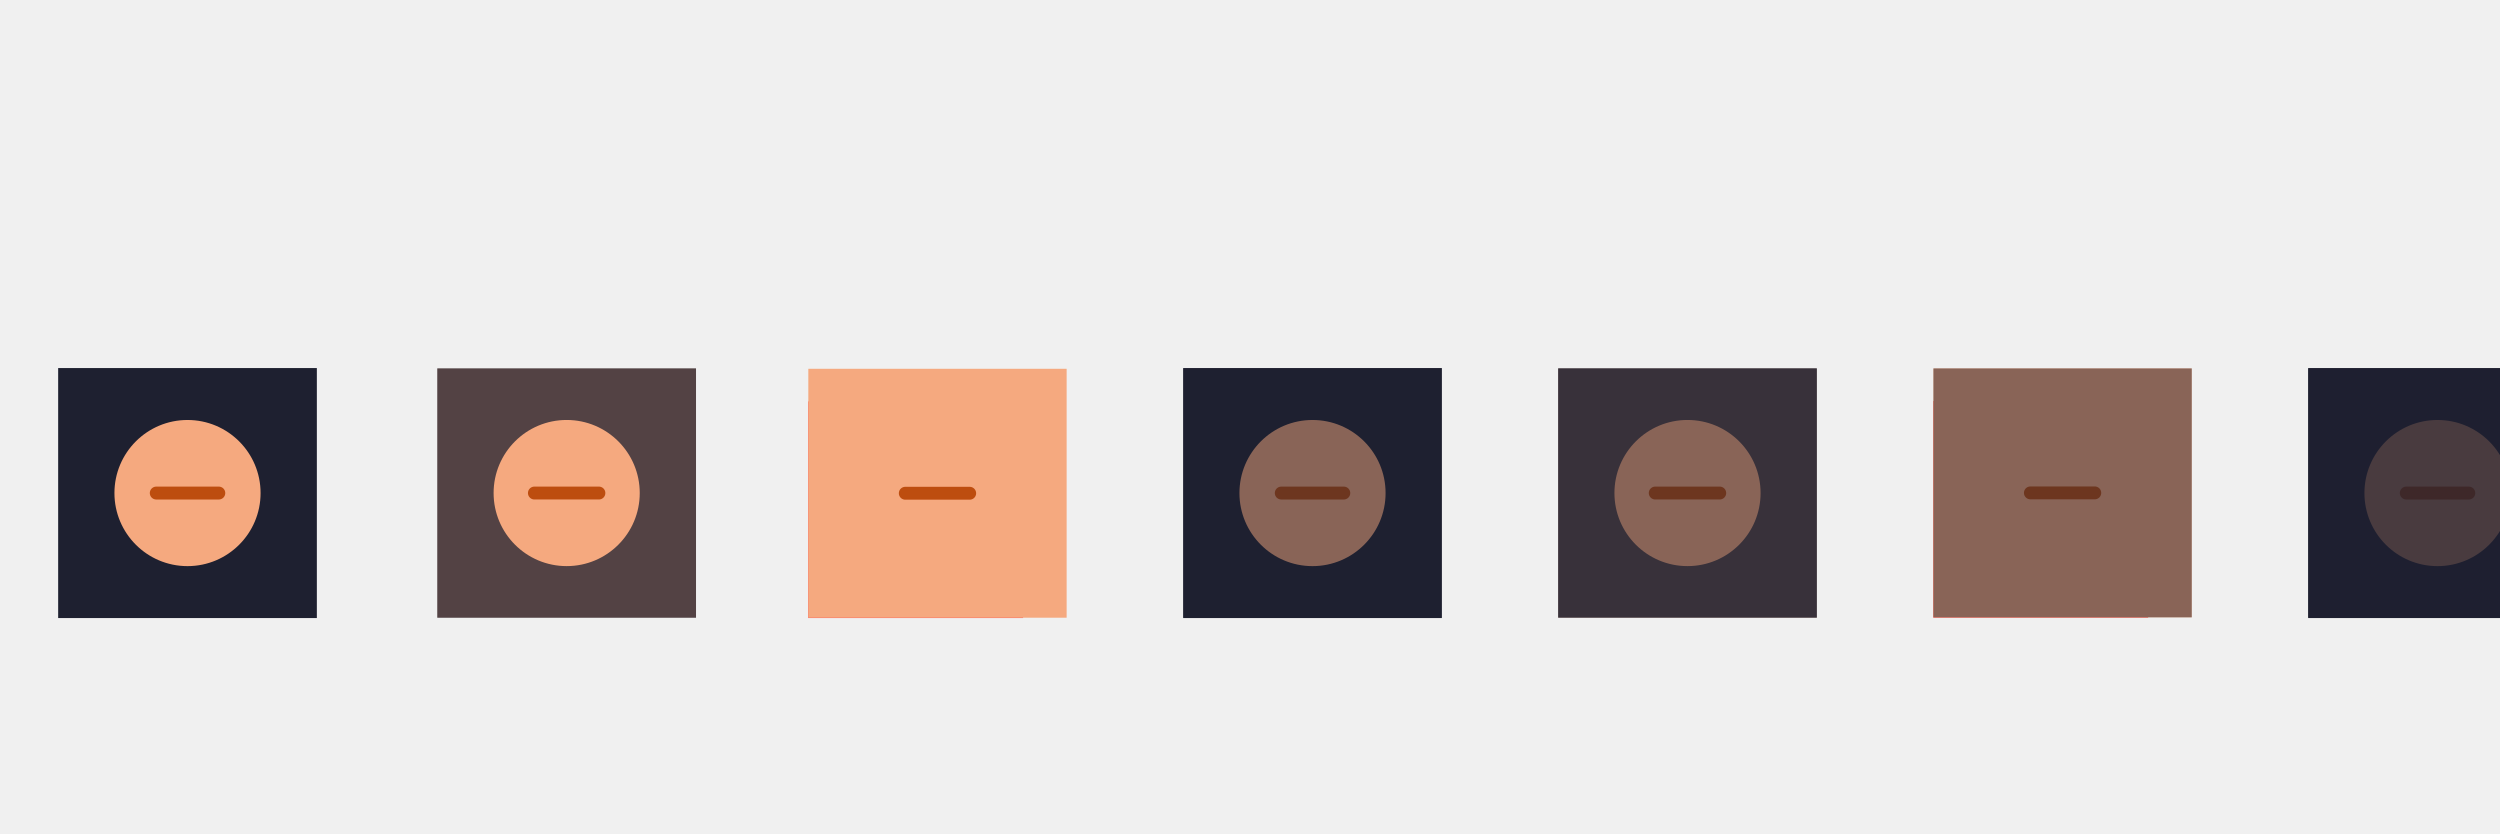
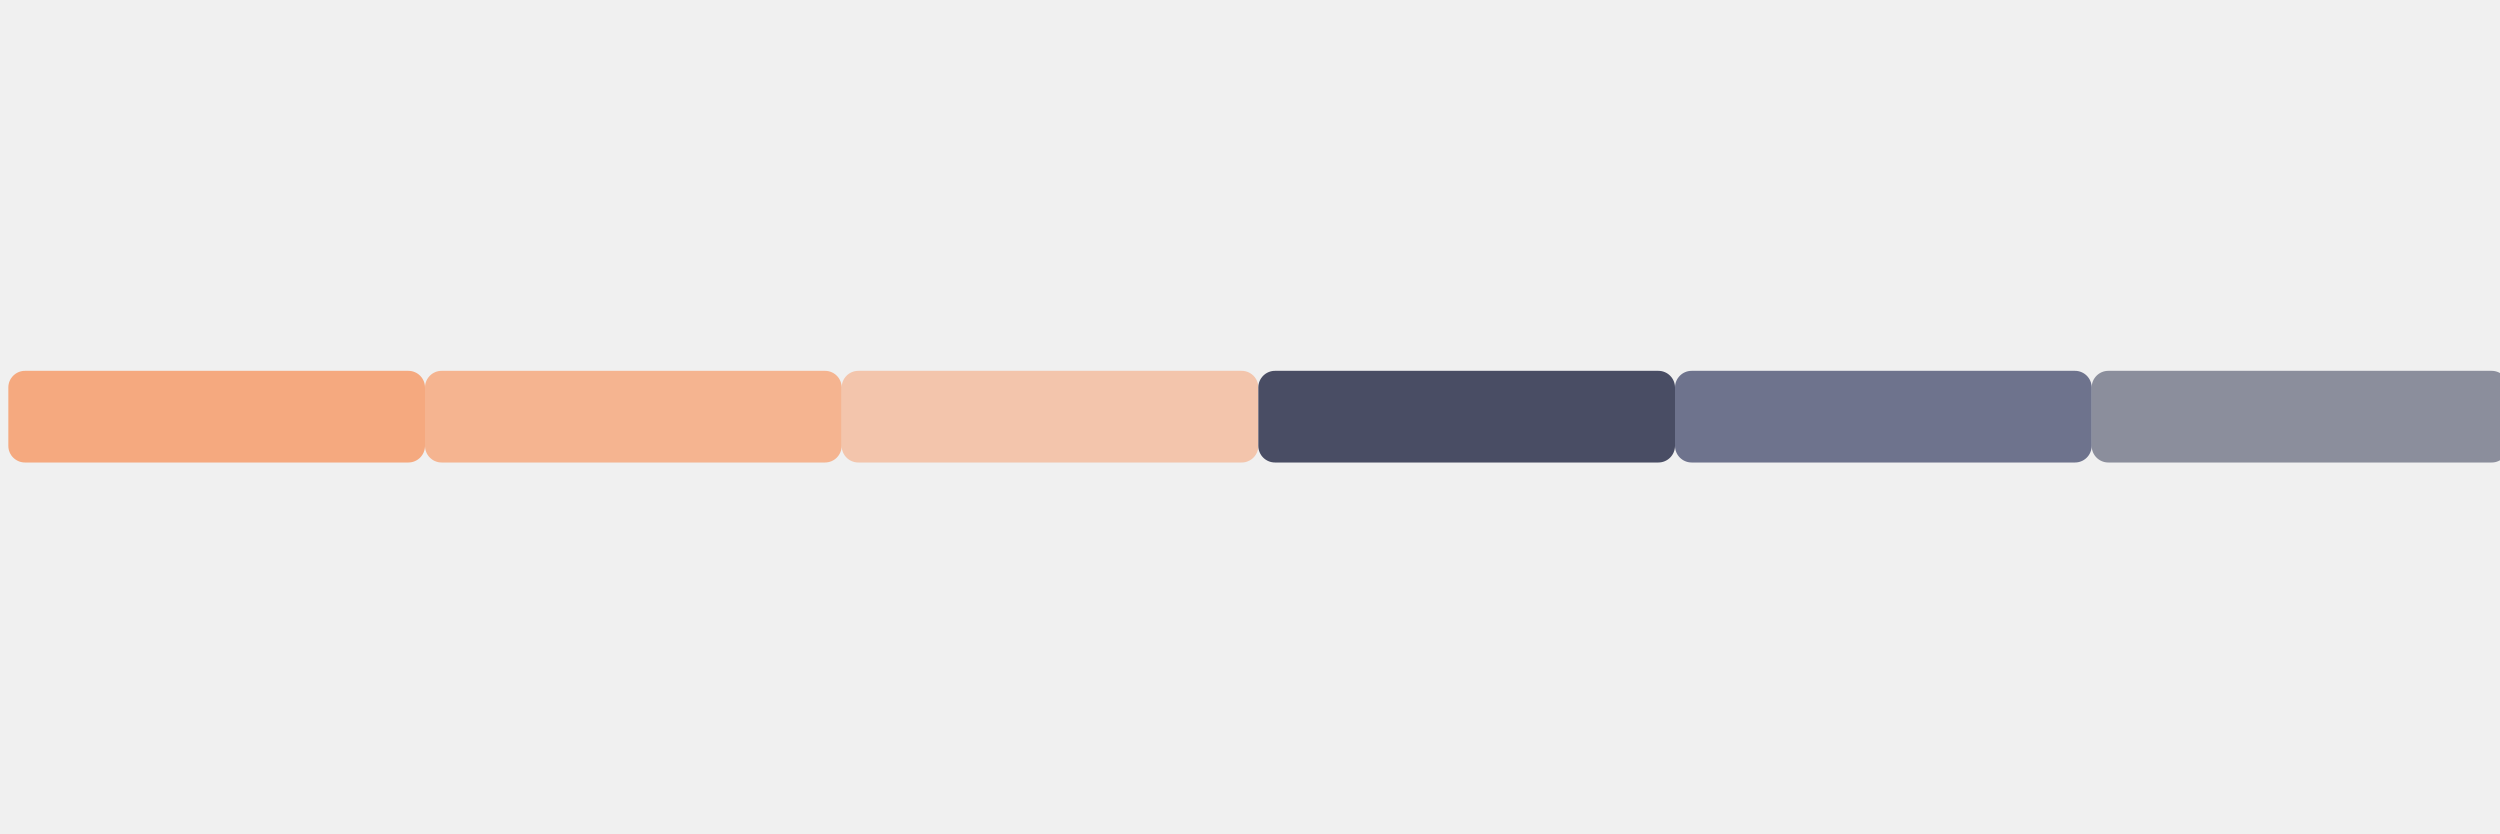
- <svg xmlns="http://www.w3.org/2000/svg" xmlns:xlink="http://www.w3.org/1999/xlink" height="100" id="layer1" width="300" version="1.1">
-   <defs id="defs21" />
-   <g id="active-center">
-     <g id="g2255">
-       <g id="g5346" transform="matrix(0.6898408,0,0,1,6.978584,0)" style="fill:#1e2030">
-         <rect style="fill:#1e2030;fill-opacity:1;stroke:none;stroke-width:1.507;paint-order:markers fill stroke" id="rect2247" width="31.043" height="30" x="6.979" y="44.167" transform="matrix(1.44961,0,0,1,-10.11622,0)" />
-       </g>
-       <g id="g1766" transform="matrix(5.849478,0,0,5.849478,-696.8034,-483.7527)">
-         <circle style="opacity:1;fill:#f5a97f;fill-opacity:1;stroke:none;stroke-width:0.714;stroke-linecap:square;stroke-linejoin:round;paint-order:markers fill stroke" id="circle1525" cx="122.969" cy="92.815" r="1.499" />
-         <path style="fill:none;fill-opacity:1;stroke:#bd4d0f;stroke-width:0.265;stroke-linecap:round;stroke-linejoin:round;stroke-dasharray:none;stroke-opacity:1;paint-order:markers fill stroke" d="m 122.328,92.815 h 1.283" id="path3966" />
-       </g>
-     </g>
-   </g>
-   <g id="hover-center">
-     <g id="g5375">
-       <rect y="44.167" x="52.479" height="30" width="31.043" id="rect5509-3" style="fill:#040000;fill-opacity:0;stroke-width:0.831" />
-     </g>
-     <g id="g1826" transform="matrix(5.849477,0,0,5.849477,-651.3034,-452.7992)">
-       <rect style="opacity:1;fill:#1e2030;fill-opacity:1;stroke:none;stroke-width:2.7;stroke-linecap:square;stroke-linejoin:round;paint-order:markers fill stroke" id="rect1911" width="20.058" height="19.328" x="155.606" y="-3.485" ry="0" transform="matrix(0.2645832,0,0,0.2645832,79.14454,85.88844)" />
-       <rect style="opacity:0.25;fill:#f5a97f;fill-opacity:1;stroke:none;stroke-width:0.714;stroke-linecap:square;stroke-linejoin:round;paint-order:markers fill stroke" id="rect1709-3" width="5.307" height="5.114" x="120.315" y="84.966" ry="0" />
-       <g id="g1820">
-         <circle style="opacity:1;fill:#f5a97f;fill-opacity:1;stroke:none;stroke-width:0.714;stroke-linecap:square;stroke-linejoin:round;paint-order:markers fill stroke" id="circle1591" cx="122.969" cy="87.523" r="1.499" />
-         <path style="fill:none;fill-opacity:1;stroke:#bd4d0f;stroke-width:0.265;stroke-linecap:round;stroke-linejoin:round;stroke-dasharray:none;stroke-opacity:1;paint-order:markers fill stroke" d="m 122.307,87.523 1.323,-10e-7" id="path4112" />
-       </g>
-     </g>
-   </g>
-   <g id="pressed-center">
-     <g id="g5404" transform="matrix(0.5731158,0,0,0.866666,45.39816,9.888934)">
-       <rect y="44.167" x="90" height="30" width="45" id="rect5509-36" style="fill:#ff5252;fill-opacity:1;stroke-width:1" />
-       <g style="fill:#ffffff;fill-opacity:1" transform="matrix(3.779528,0,0,3.779528,-225.4208,-334.3251)" id="g5507-8">
-         <g style="fill:#ffffff;fill-opacity:1" id="g5121-0" transform="matrix(0,-0.1984375,0.1984375,0,79.8404,106.2912)" />
-         <g style="fill:#ffffff;fill-opacity:1" id="g5390-2">
-           <rect transform="rotate(-90)" y="87.953" x="-105.434" height="0.529" width="0.265" id="rect5299-1" style="fill:#ffffff;fill-opacity:1;stroke-width:0.132" />
-           <rect transform="rotate(-90)" y="88.218" x="-105.17" height="0.529" width="0.265" id="rect5299-2-05" style="fill:#ffffff;fill-opacity:1;stroke-width:0.132" />
-           <rect transform="rotate(-90)" y="88.482" x="-104.905" height="0.529" width="0.265" id="rect5299-7-1" style="fill:#ffffff;fill-opacity:1;stroke-width:0.132" />
-           <rect transform="rotate(-90)" y="88.747" x="-104.641" height="0.529" width="0.265" id="rect5299-0-1" style="fill:#ffffff;fill-opacity:1;stroke-width:0.132" />
-           <rect transform="rotate(-90)" y="89.011" x="-104.376" height="0.529" width="0.265" id="rect5299-9-0" style="fill:#ffffff;fill-opacity:1;stroke-width:0.132" />
-         </g>
-         <g style="fill:#ffffff;fill-opacity:1" transform="matrix(-1,0,0,1,178.8164,0)" id="g5390-3-8">
-           <rect transform="rotate(-90)" y="87.953" x="-105.434" height="0.529" width="0.265" id="rect5299-6-5" style="fill:#ffffff;fill-opacity:1;stroke-width:0.132" />
-           <rect transform="rotate(-90)" y="88.218" x="-105.17" height="0.529" width="0.265" id="rect5299-2-0-06" style="fill:#ffffff;fill-opacity:1;stroke-width:0.132" />
-           <rect transform="rotate(-90)" y="88.482" x="-104.905" height="0.529" width="0.265" id="rect5299-7-6-4" style="fill:#ffffff;fill-opacity:1;stroke-width:0.132" />
-           <rect transform="rotate(-90)" y="88.747" x="-104.641" height="0.529" width="0.265" id="rect5299-0-2-62" style="fill:#ffffff;fill-opacity:1;stroke-width:0.132" />
-           <rect transform="rotate(-90)" y="89.011" x="-104.376" height="0.529" width="0.265" id="rect5299-9-6-5" style="fill:#ffffff;fill-opacity:1;stroke-width:0.132" />
-         </g>
-         <g style="fill:#ffffff;fill-opacity:1" transform="matrix(-1,0,0,1,177.4935,-1.322914)" id="g5390-3-1-8">
-           <rect transform="rotate(-90)" y="87.953" x="-105.434" height="0.529" width="0.265" id="rect5299-6-8-6" style="fill:#ffffff;fill-opacity:1;stroke-width:0.132" />
-           <rect transform="rotate(-90)" y="88.218" x="-105.17" height="0.529" width="0.265" id="rect5299-2-0-7-2" style="fill:#ffffff;fill-opacity:1;stroke-width:0.132" />
-           <rect transform="rotate(-90)" y="88.482" x="-104.905" height="0.529" width="0.265" id="rect5299-7-6-9-8" style="fill:#ffffff;fill-opacity:1;stroke-width:0.132" />
-           <rect transform="rotate(-90)" y="88.747" x="-104.641" height="0.529" width="0.265" id="rect5299-0-2-2-4" style="fill:#ffffff;fill-opacity:1;stroke-width:0.132" />
-           <rect transform="rotate(-90)" y="89.011" x="-104.376" height="0.529" width="0.265" id="rect5299-9-6-0-7" style="fill:#ffffff;fill-opacity:1;stroke-width:0.132" />
-         </g>
-         <g style="fill:#ffffff;fill-opacity:1" transform="translate(1.32292,-1.322906)" id="g5390-3-1-2-24">
-           <rect transform="rotate(-90)" y="87.953" x="-105.434" height="0.529" width="0.265" id="rect5299-6-8-3-0" style="fill:#ffffff;fill-opacity:1;stroke-width:0.132" />
-           <rect transform="rotate(-90)" y="88.218" x="-105.17" height="0.529" width="0.265" id="rect5299-2-0-7-7-6" style="fill:#ffffff;fill-opacity:1;stroke-width:0.132" />
-           <rect transform="rotate(-90)" y="88.482" x="-104.905" height="0.529" width="0.265" id="rect5299-7-6-9-5-2" style="fill:#ffffff;fill-opacity:1;stroke-width:0.132" />
-           <rect transform="rotate(-90)" y="88.747" x="-104.641" height="0.529" width="0.265" id="rect5299-0-2-2-9-99" style="fill:#ffffff;fill-opacity:1;stroke-width:0.132" />
-           <rect transform="rotate(-90)" y="89.011" x="-104.376" height="0.529" width="0.265" id="rect5299-9-6-0-2-0" style="fill:#ffffff;fill-opacity:1;stroke-width:0.132" />
-         </g>
-       </g>
-     </g>
-     <g id="g1689" transform="matrix(5.841017,0,0,5.841017,-605.763,-421.1284)">
-       <rect style="opacity:1;fill:#f5a97f;fill-opacity:1;stroke:none;stroke-width:0.714;stroke-linecap:square;stroke-linejoin:round;paint-order:markers fill stroke" id="rect3675" width="5.307" height="5.114" x="120.315" y="79.675" ry="0" />
-       <path style="fill:none;fill-opacity:1;stroke:#bd4d0f;stroke-width:0.265;stroke-linecap:round;stroke-linejoin:round;stroke-dasharray:none;stroke-opacity:1;paint-order:markers fill stroke" d="m 122.307,82.232 1.323,-10e-7" id="path4114" />
-     </g>
-   </g>
-   <g id="inactive-center">
-     <use x="0" y="0" xlink:href="#g2255" id="use2257" transform="translate(135,-3.3378601e-5)" />
-     <use x="0" y="0" xlink:href="#use2244" id="use2378" transform="translate(-44.99999)" />
-   </g>
-   <g id="hover-inactive-center">
-     <use x="0" y="0" xlink:href="#g1826" id="use2241" transform="translate(134.5)" />
-     <use x="0" y="0" xlink:href="#rect2186" id="use2244" transform="translate(-45.01123)" />
-   </g>
-   <g id="pressed-inactive-center">
-     <use x="0" y="0" xlink:href="#pressed-center" id="use2131" transform="translate(135.0112,-0.04323819)" />
-     <rect style="fill:#1e2030;fill-opacity:0.5;stroke:none;stroke-width:1.507;paint-order:markers fill stroke" id="rect2186" width="30.998" height="29.87" x="232.012" y="44.21" />
-   </g>
-   <g id="deactivated-center">
-     <use x="0" y="0" xlink:href="#g2255" id="use2501" transform="translate(270)" />
-     <rect style="fill:#1e2030;fill-opacity:0.8;stroke:none;stroke-width:1.507;paint-order:markers fill stroke" id="rect2186-6" width="30.998" height="29.87" x="277.001" y="44.232" />
-   </g>
-   <g id="deactivated-inactive-center" transform="translate(51.47307,-87.85135)">
-     <use x="0" y="0" xlink:href="#g2255" id="use2501-3" transform="translate(260.5269,87.85135)" />
-     <use x="0" y="0" xlink:href="#rect2186-6" id="use1320" transform="translate(-9.473082,87.85135)" />
-   </g>
+ <svg xmlns="http://www.w3.org/2000/svg" width="300" height="100" viewBox="0 0 300 100">
+   <rect x="1" y="44.5" width="50" height="11" rx="2" fill="#f5a97f" />
+   <rect x="51" y="44.5" width="50" height="11" rx="2" fill="#f5a97f" fill-opacity="0.85" />
+   <rect x="101" y="44.5" width="50" height="11" rx="2" fill="#f5a97f" fill-opacity="0.6" />
+   <rect x="151" y="44.5" width="50" height="11" rx="2" fill="#494d64" />
+   <rect x="201" y="44.5" width="50" height="11" rx="2" fill="#6e738d" />
+   <rect x="251" y="44.5" width="50" height="11" rx="2" fill="#494d64" fill-opacity="0.6" />
</svg>
